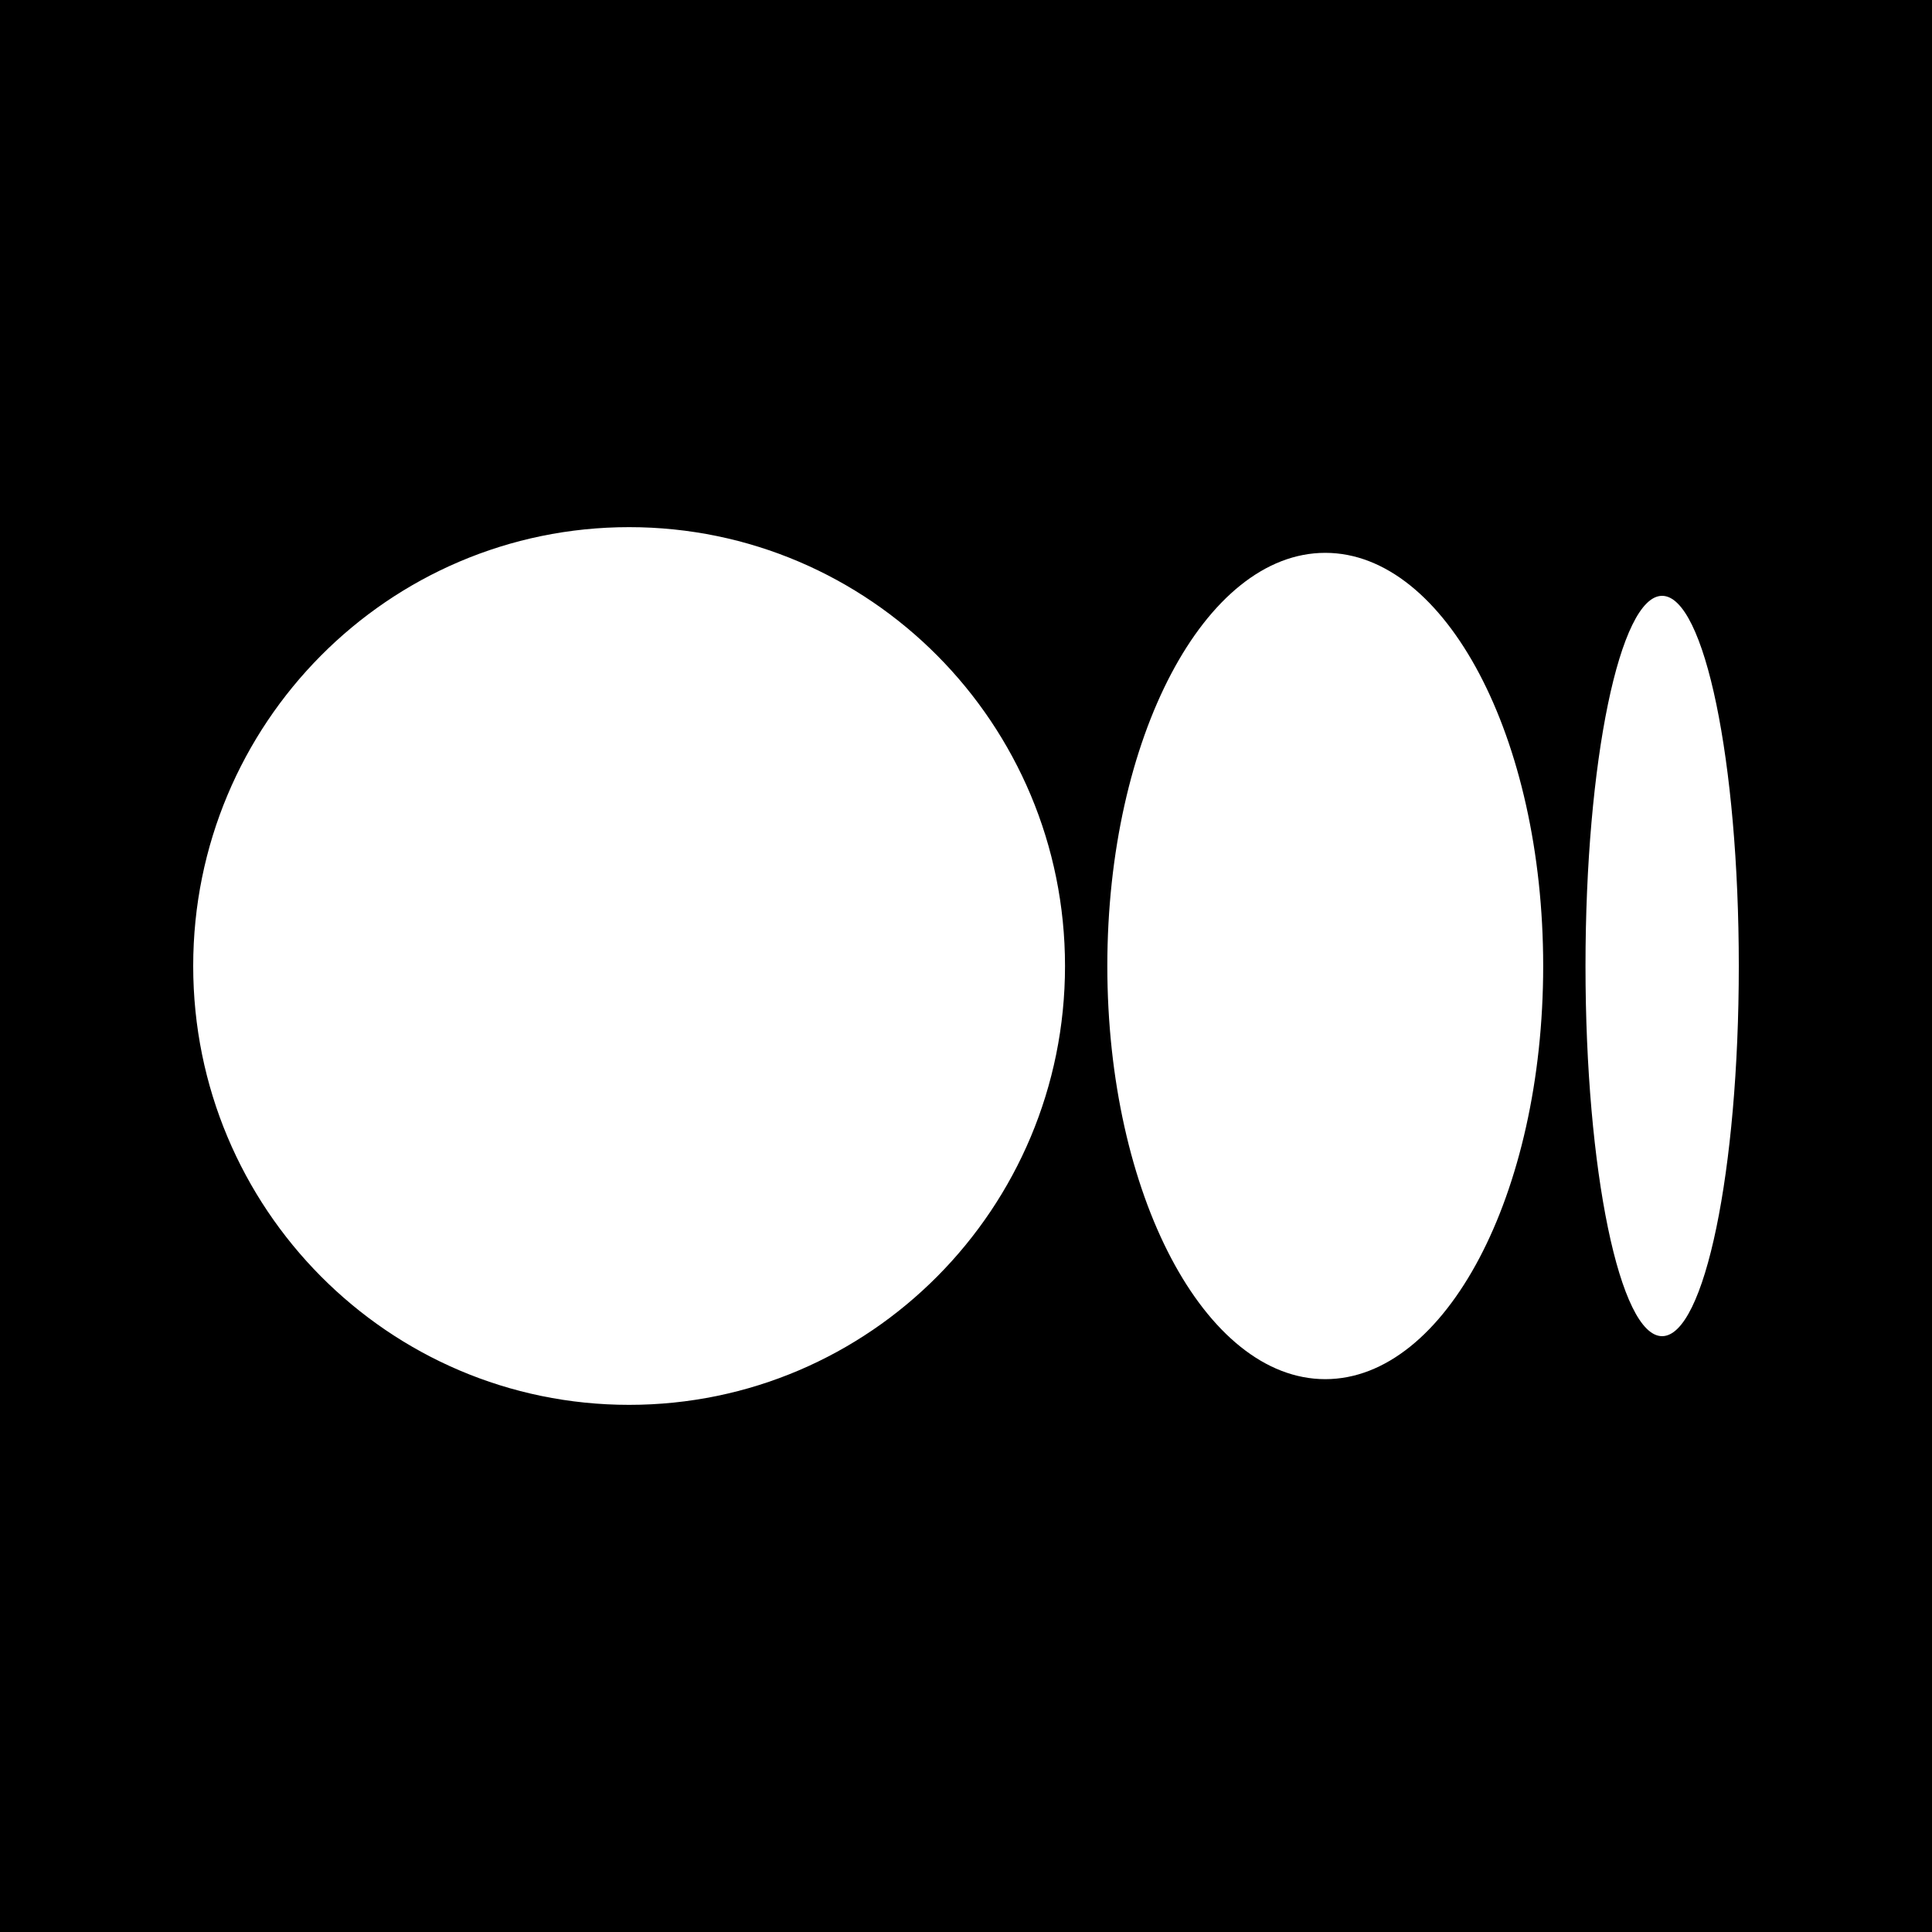
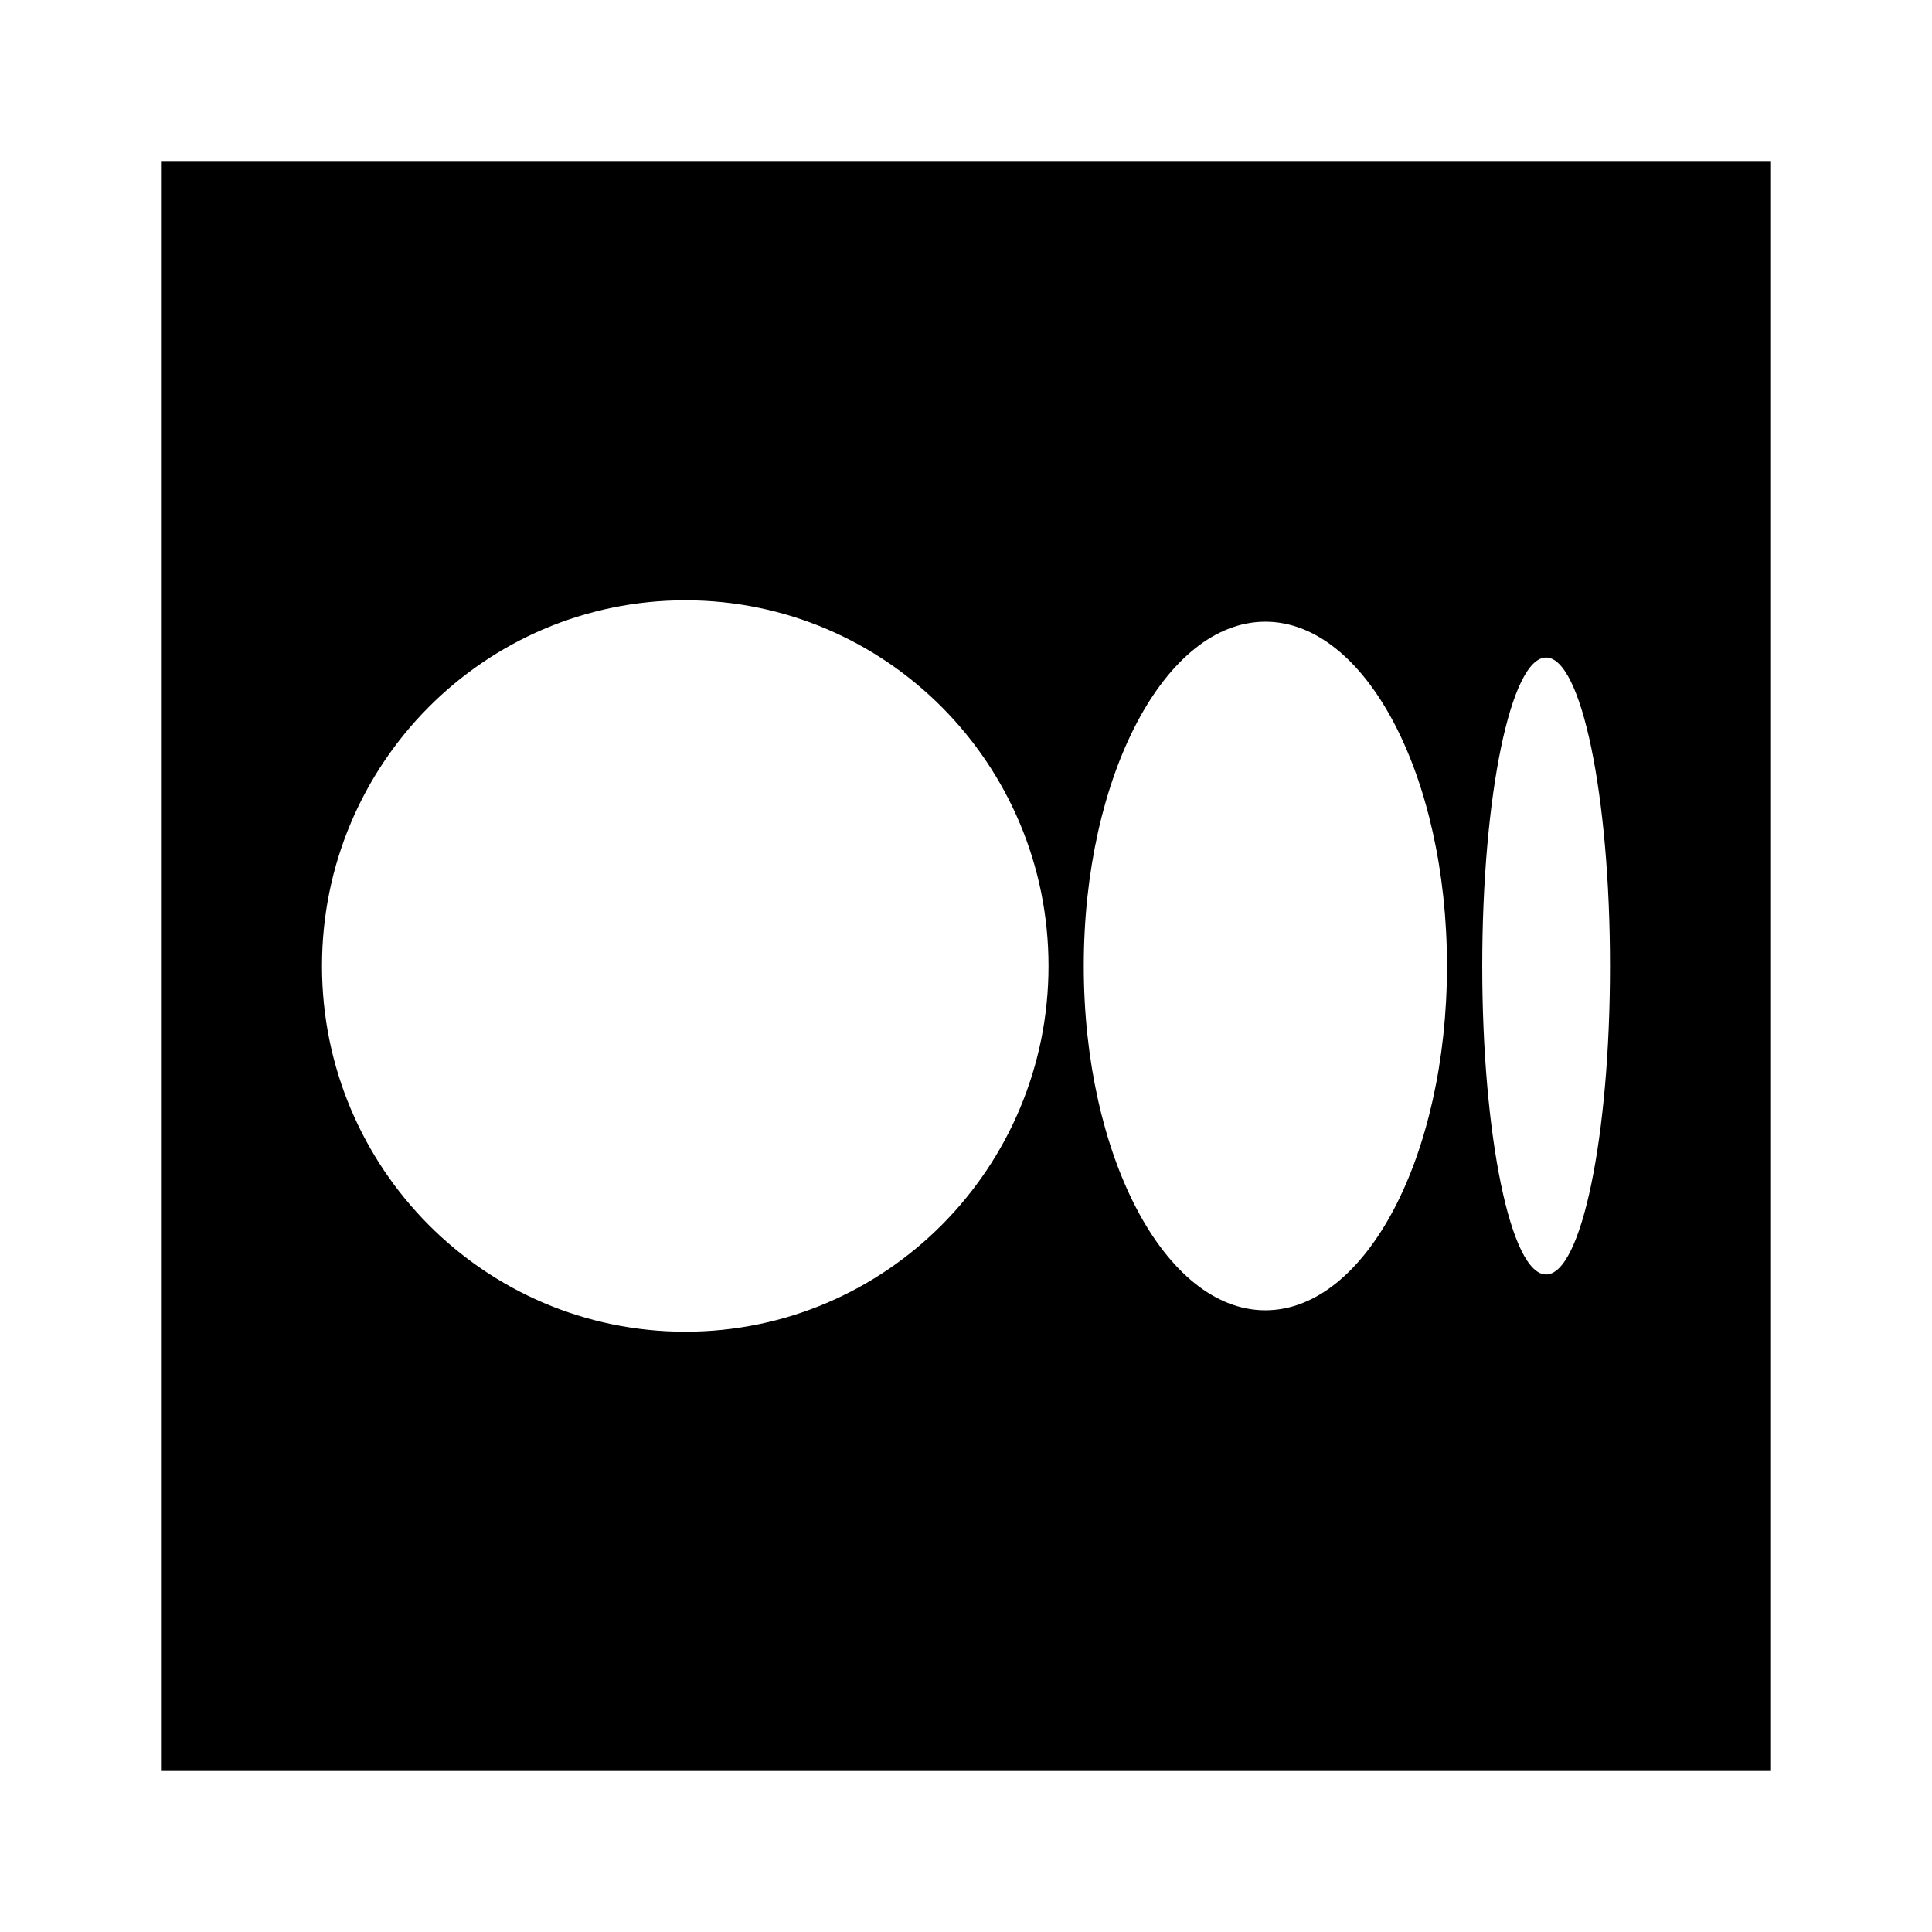
- <svg xmlns="http://www.w3.org/2000/svg" aria-label="medium logo" viewBox="0 0 20 20">
-   <path fill-rule="evenodd" clip-rule="evenodd" d="M20 0H0V20H20V0ZM6.513 14.543C9.005 14.543 11.025 12.509 11.025 10C11.025 7.491 9.005 5.457 6.513 5.457C4.02 5.457 2 7.491 2 10C2 12.509 4.02 14.543 6.513 14.543ZM15.975 10C15.975 12.362 14.965 14.277 13.719 14.277C12.473 14.277 11.463 12.362 11.463 10C11.463 7.638 12.473 5.723 13.719 5.723C14.965 5.723 15.975 7.638 15.975 10ZM17.206 13.832C17.645 13.832 18 12.116 18 10C18 7.884 17.645 6.168 17.206 6.168C16.768 6.168 16.413 7.884 16.413 10C16.413 12.116 16.768 13.832 17.206 13.832Z" />
+ <svg xmlns="http://www.w3.org/2000/svg" aria-label="medium logo" viewBox="0 0 24 24">
+   <path fill-rule="evenodd" clip-rule="evenodd" d="M22 2H2V22H22V2ZM8.513 16.543C11.005 16.543 13.025 14.509 13.025 12C13.025 9.491 11.005 7.457 8.513 7.457C6.02 7.457 4 9.491 4 12C4 14.509 6.02 16.543 8.513 16.543ZM17.975 12C17.975 14.362 16.965 16.277 15.719 16.277C14.473 16.277 13.463 14.362 13.463 12C13.463 9.638 14.473 7.723 15.719 7.723C16.965 7.723 17.975 9.638 17.975 12ZM19.206 15.832C19.645 15.832 20 14.116 20 12C20 9.884 19.645 8.168 19.206 8.168C18.768 8.168 18.413 9.884 18.413 12C18.413 14.116 18.768 15.832 19.206 15.832Z" />
</svg>
